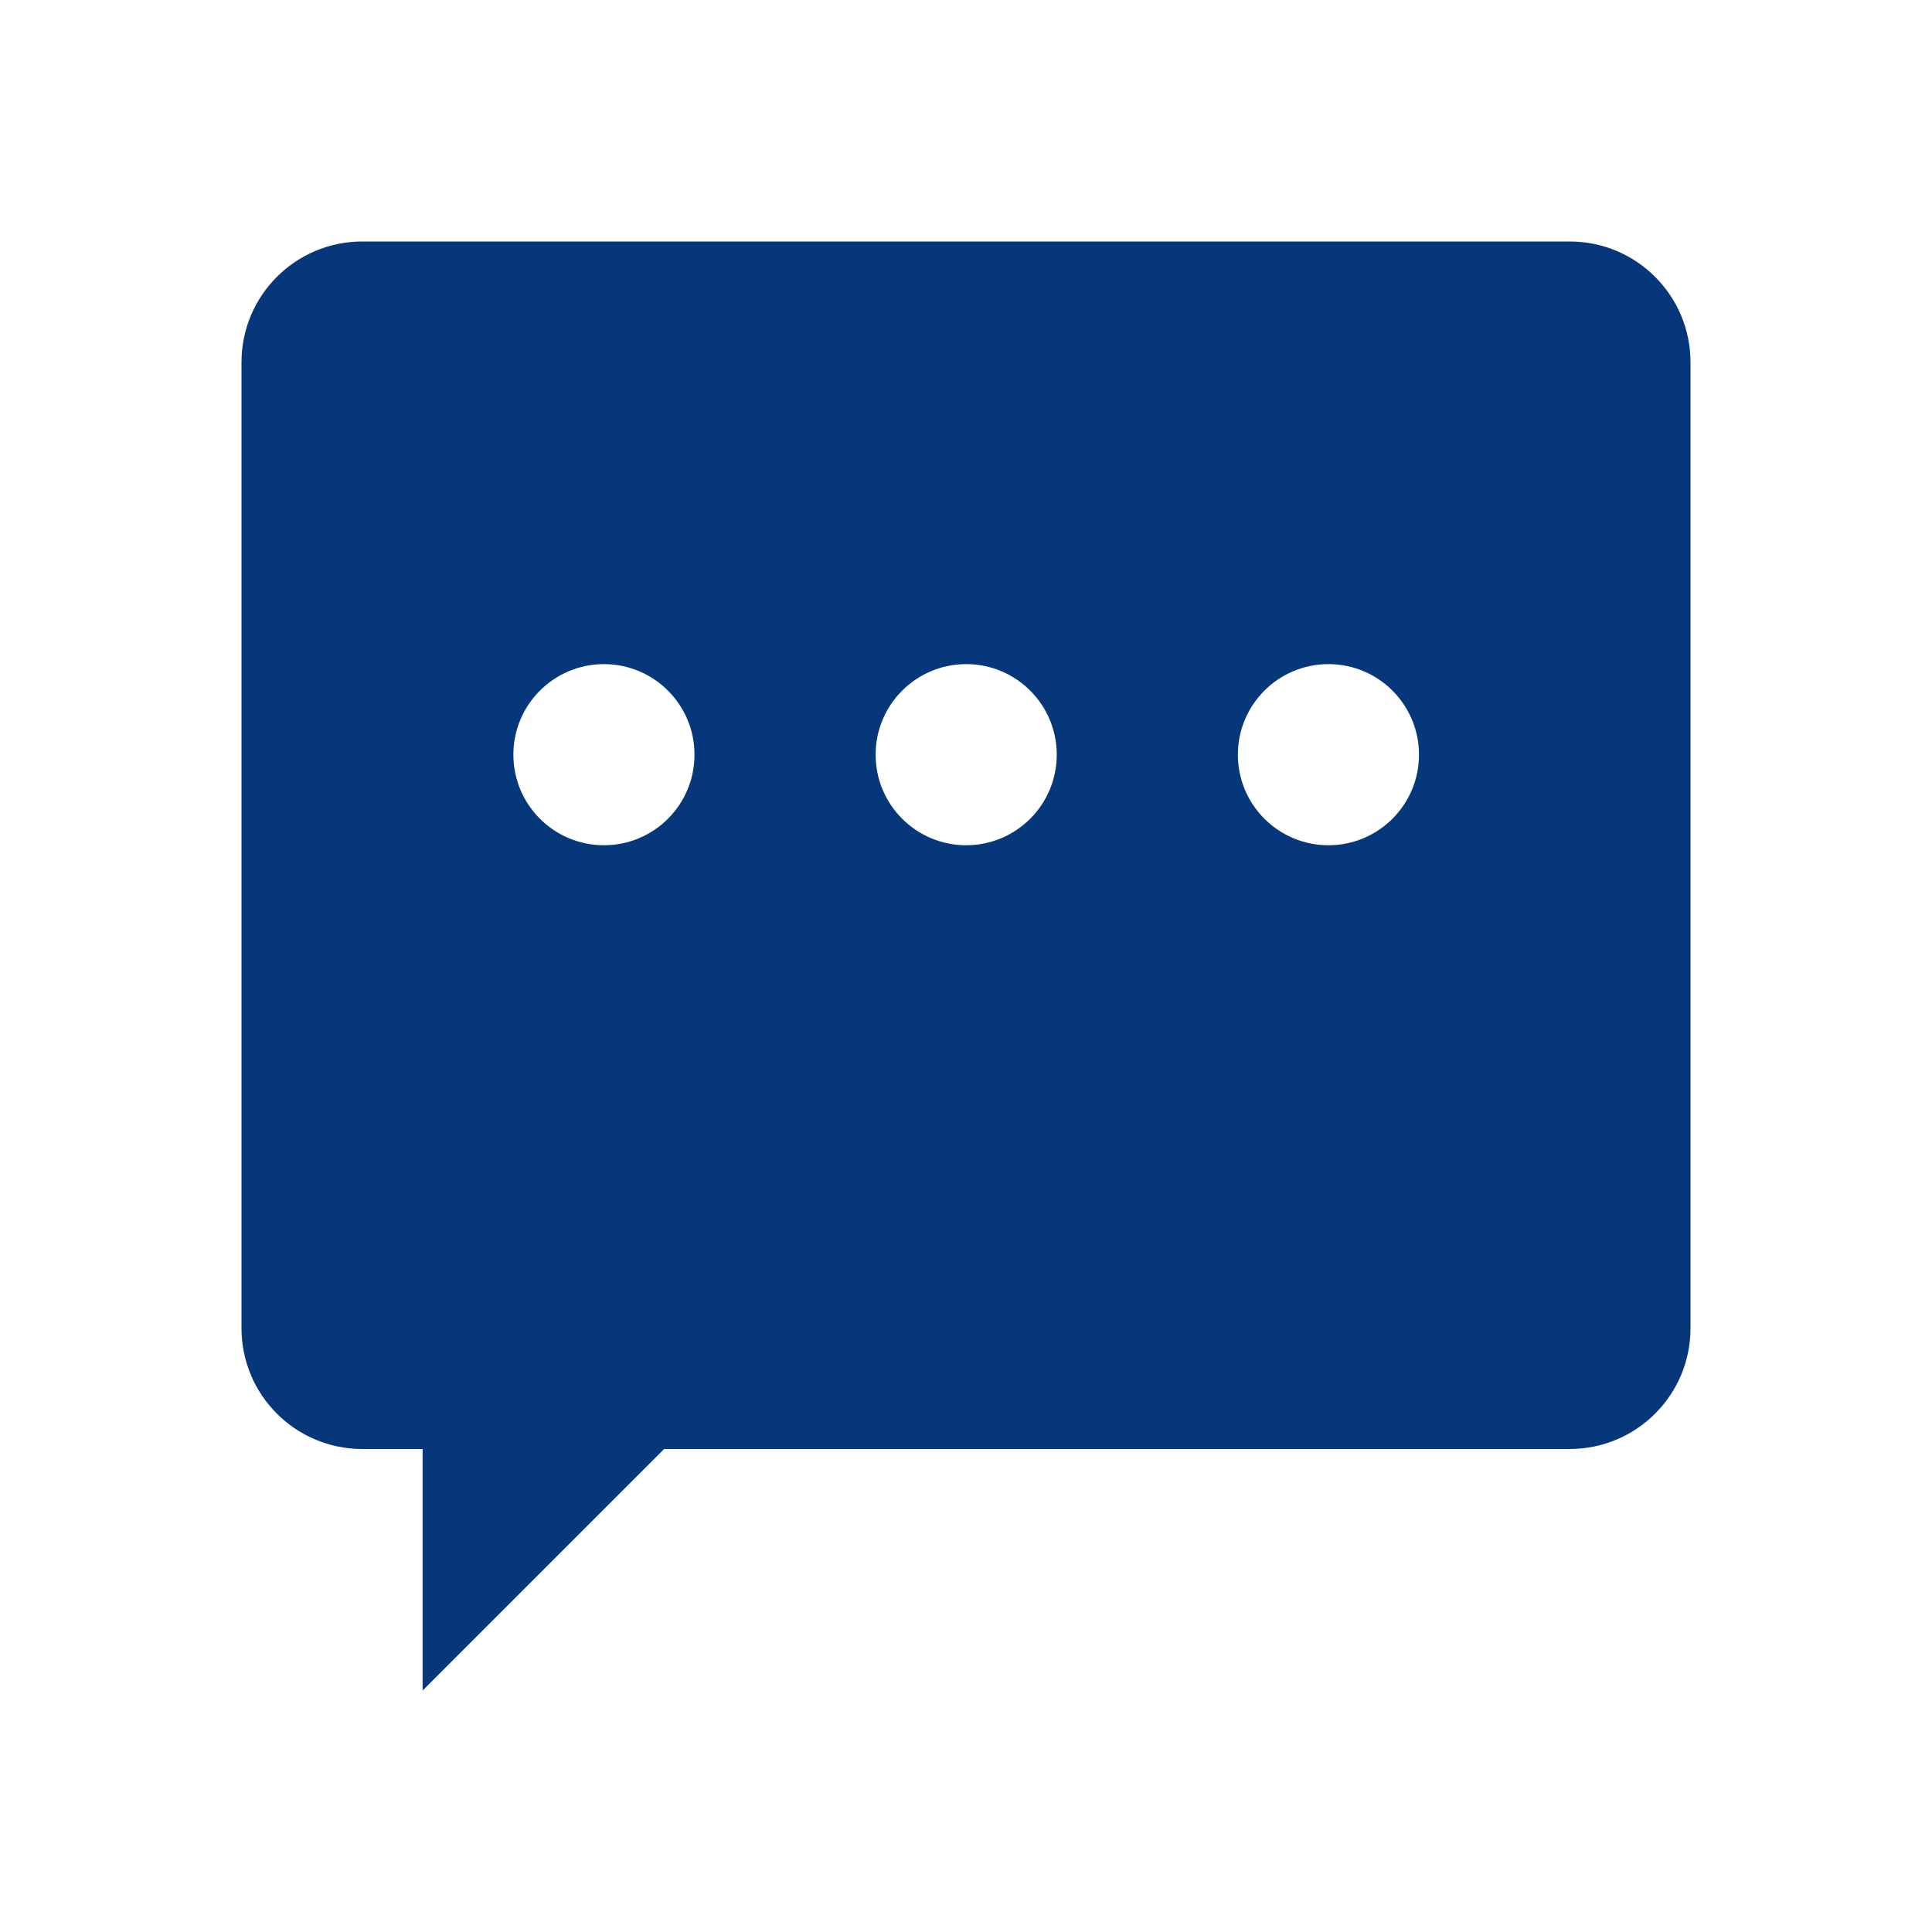
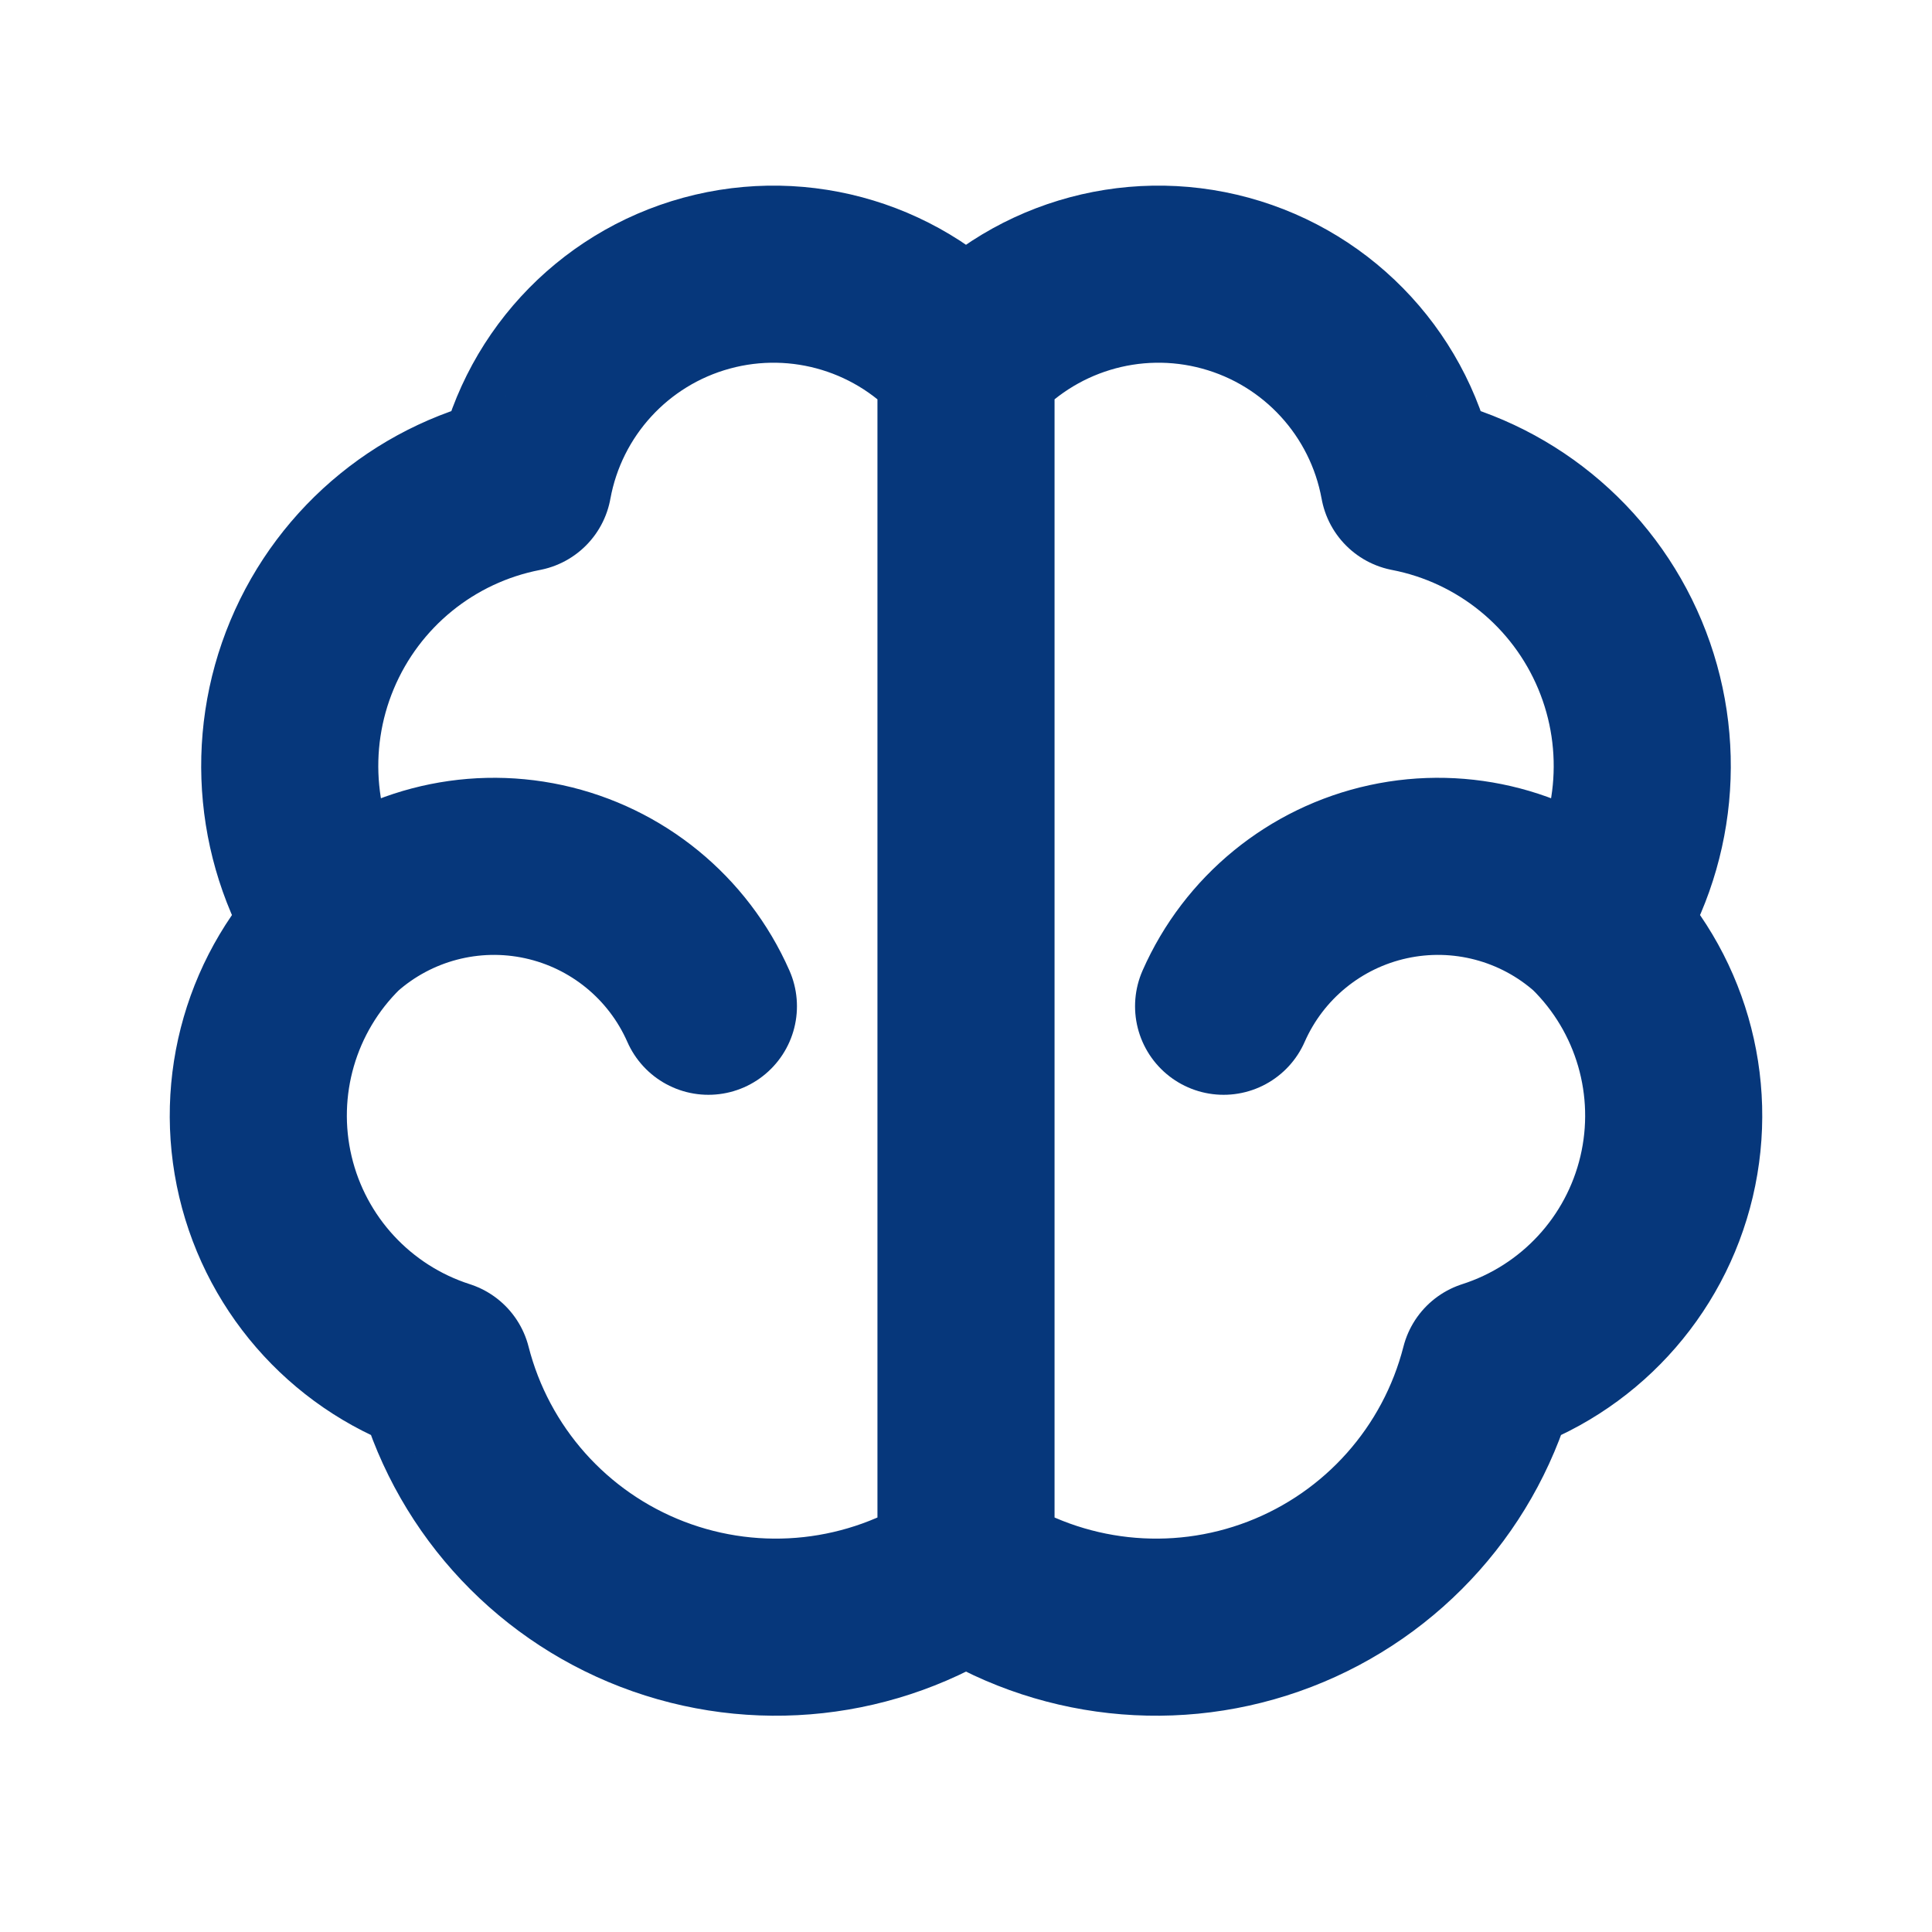
- <svg xmlns="http://www.w3.org/2000/svg" width="512" height="512" version="1.1" viewBox="0 0 512 512">
-   <path fill-rule="evenodd" clip-rule="evenodd" fill="#06377b" d="     M96,64     h320     a32,32 0 0 1 32,32     v256     a32,32 0 0 1 -32,32     H176     l-64,64     v-64     H96     a32,32 0 0 1 -32,-32     V96     a32,32 0 0 1 32,-32     z     M160,176 a24,24 0 1 0 0.1,0 z     M256,176 a24,24 0 1 0 0.1,0 z     M352,176 a24,24 0 1 0 0.1,0 z   " />
+ <svg xmlns="http://www.w3.org/2000/svg" width="512" height="512" viewBox="0 0 24 24" fill="none" stroke="#06377b" stroke-width="2.2" stroke-linecap="round" stroke-linejoin="round">
+   <path d="M12 4.5L12 19.5M12 4.5A3.16 3.16 0 0 0 6.5 6M6.5 6A3.58 3.58 0 0 0 4.2 11.5M4.2 11.5A3.3 3.3 0 0 0 5.5 17M5.5 17A4.27 4.27 0 0 0 12 19.5M4.2 11.5A2.91 2.91 0 0 1 8.8 12.5M12 4.5A3.16 3.16 0 0 1 17.5 6M17.5 6A3.58 3.58 0 0 1 19.8 11.5M19.8 11.5A3.3 3.3 0 0 1 18.5 17M18.5 17A4.27 4.27 0 0 1 12 19.5M19.8 11.5A2.91 2.91 0 0 0 15.2 12.5" />
</svg>
